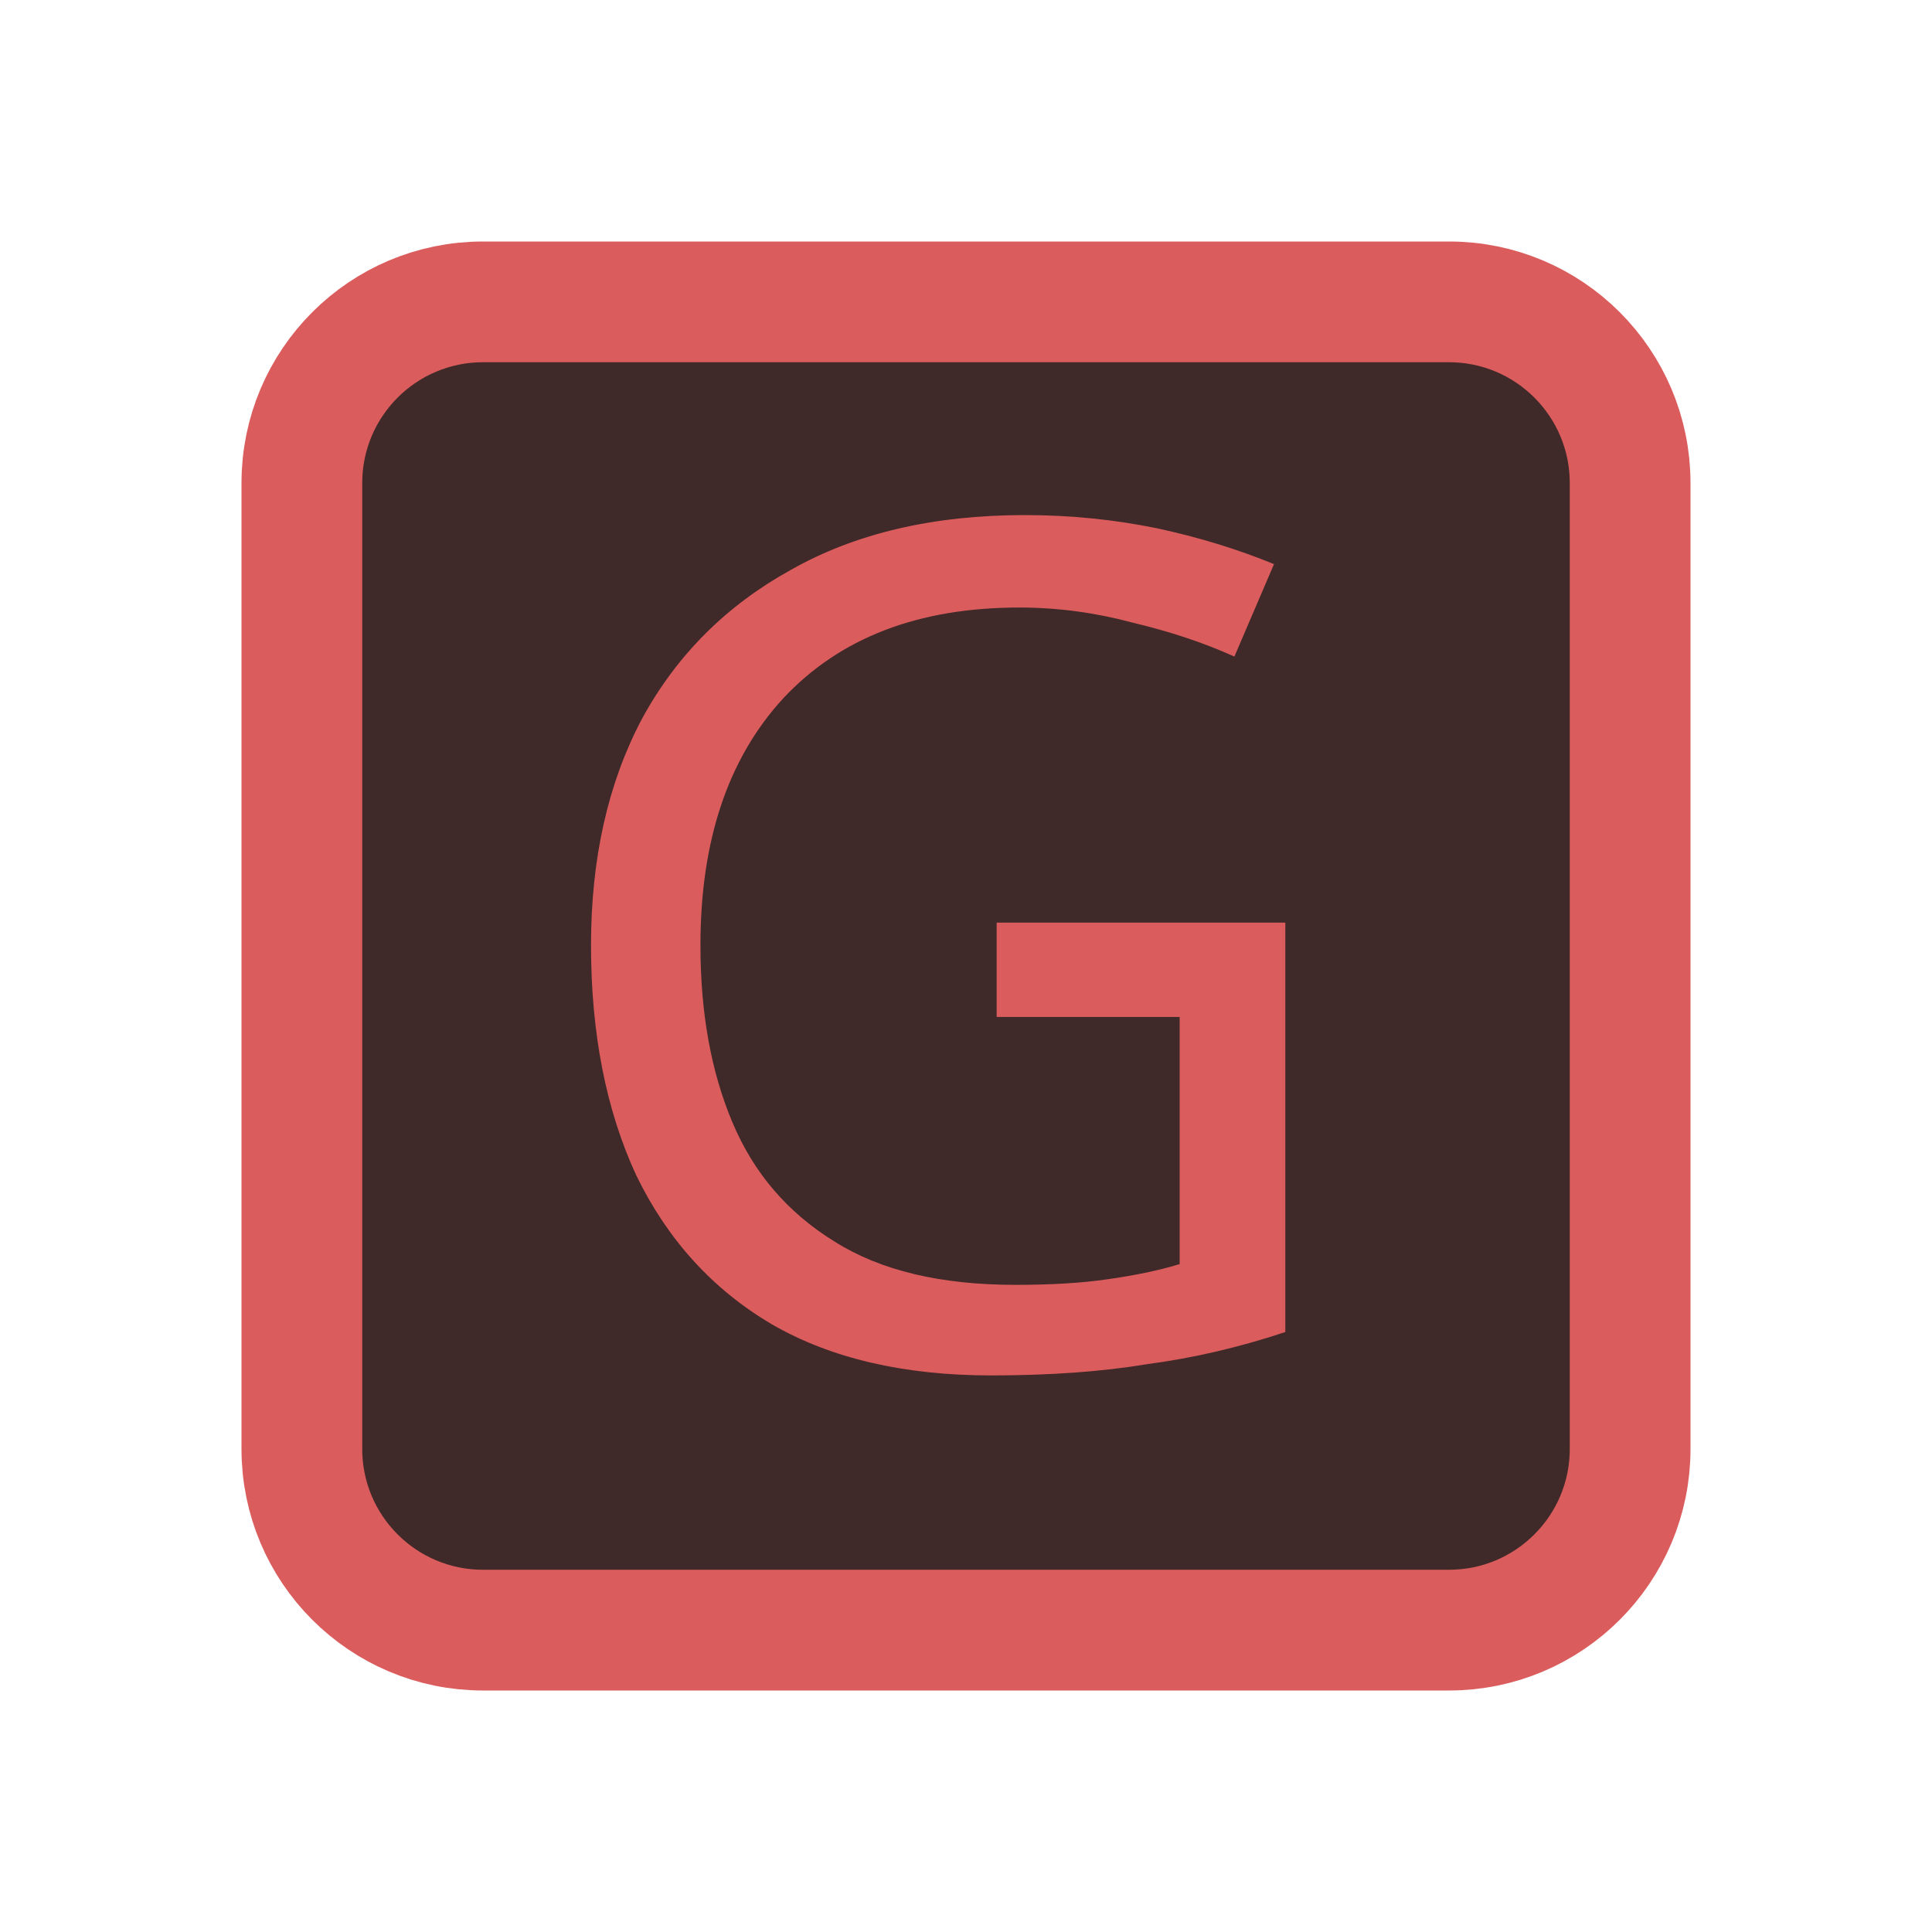
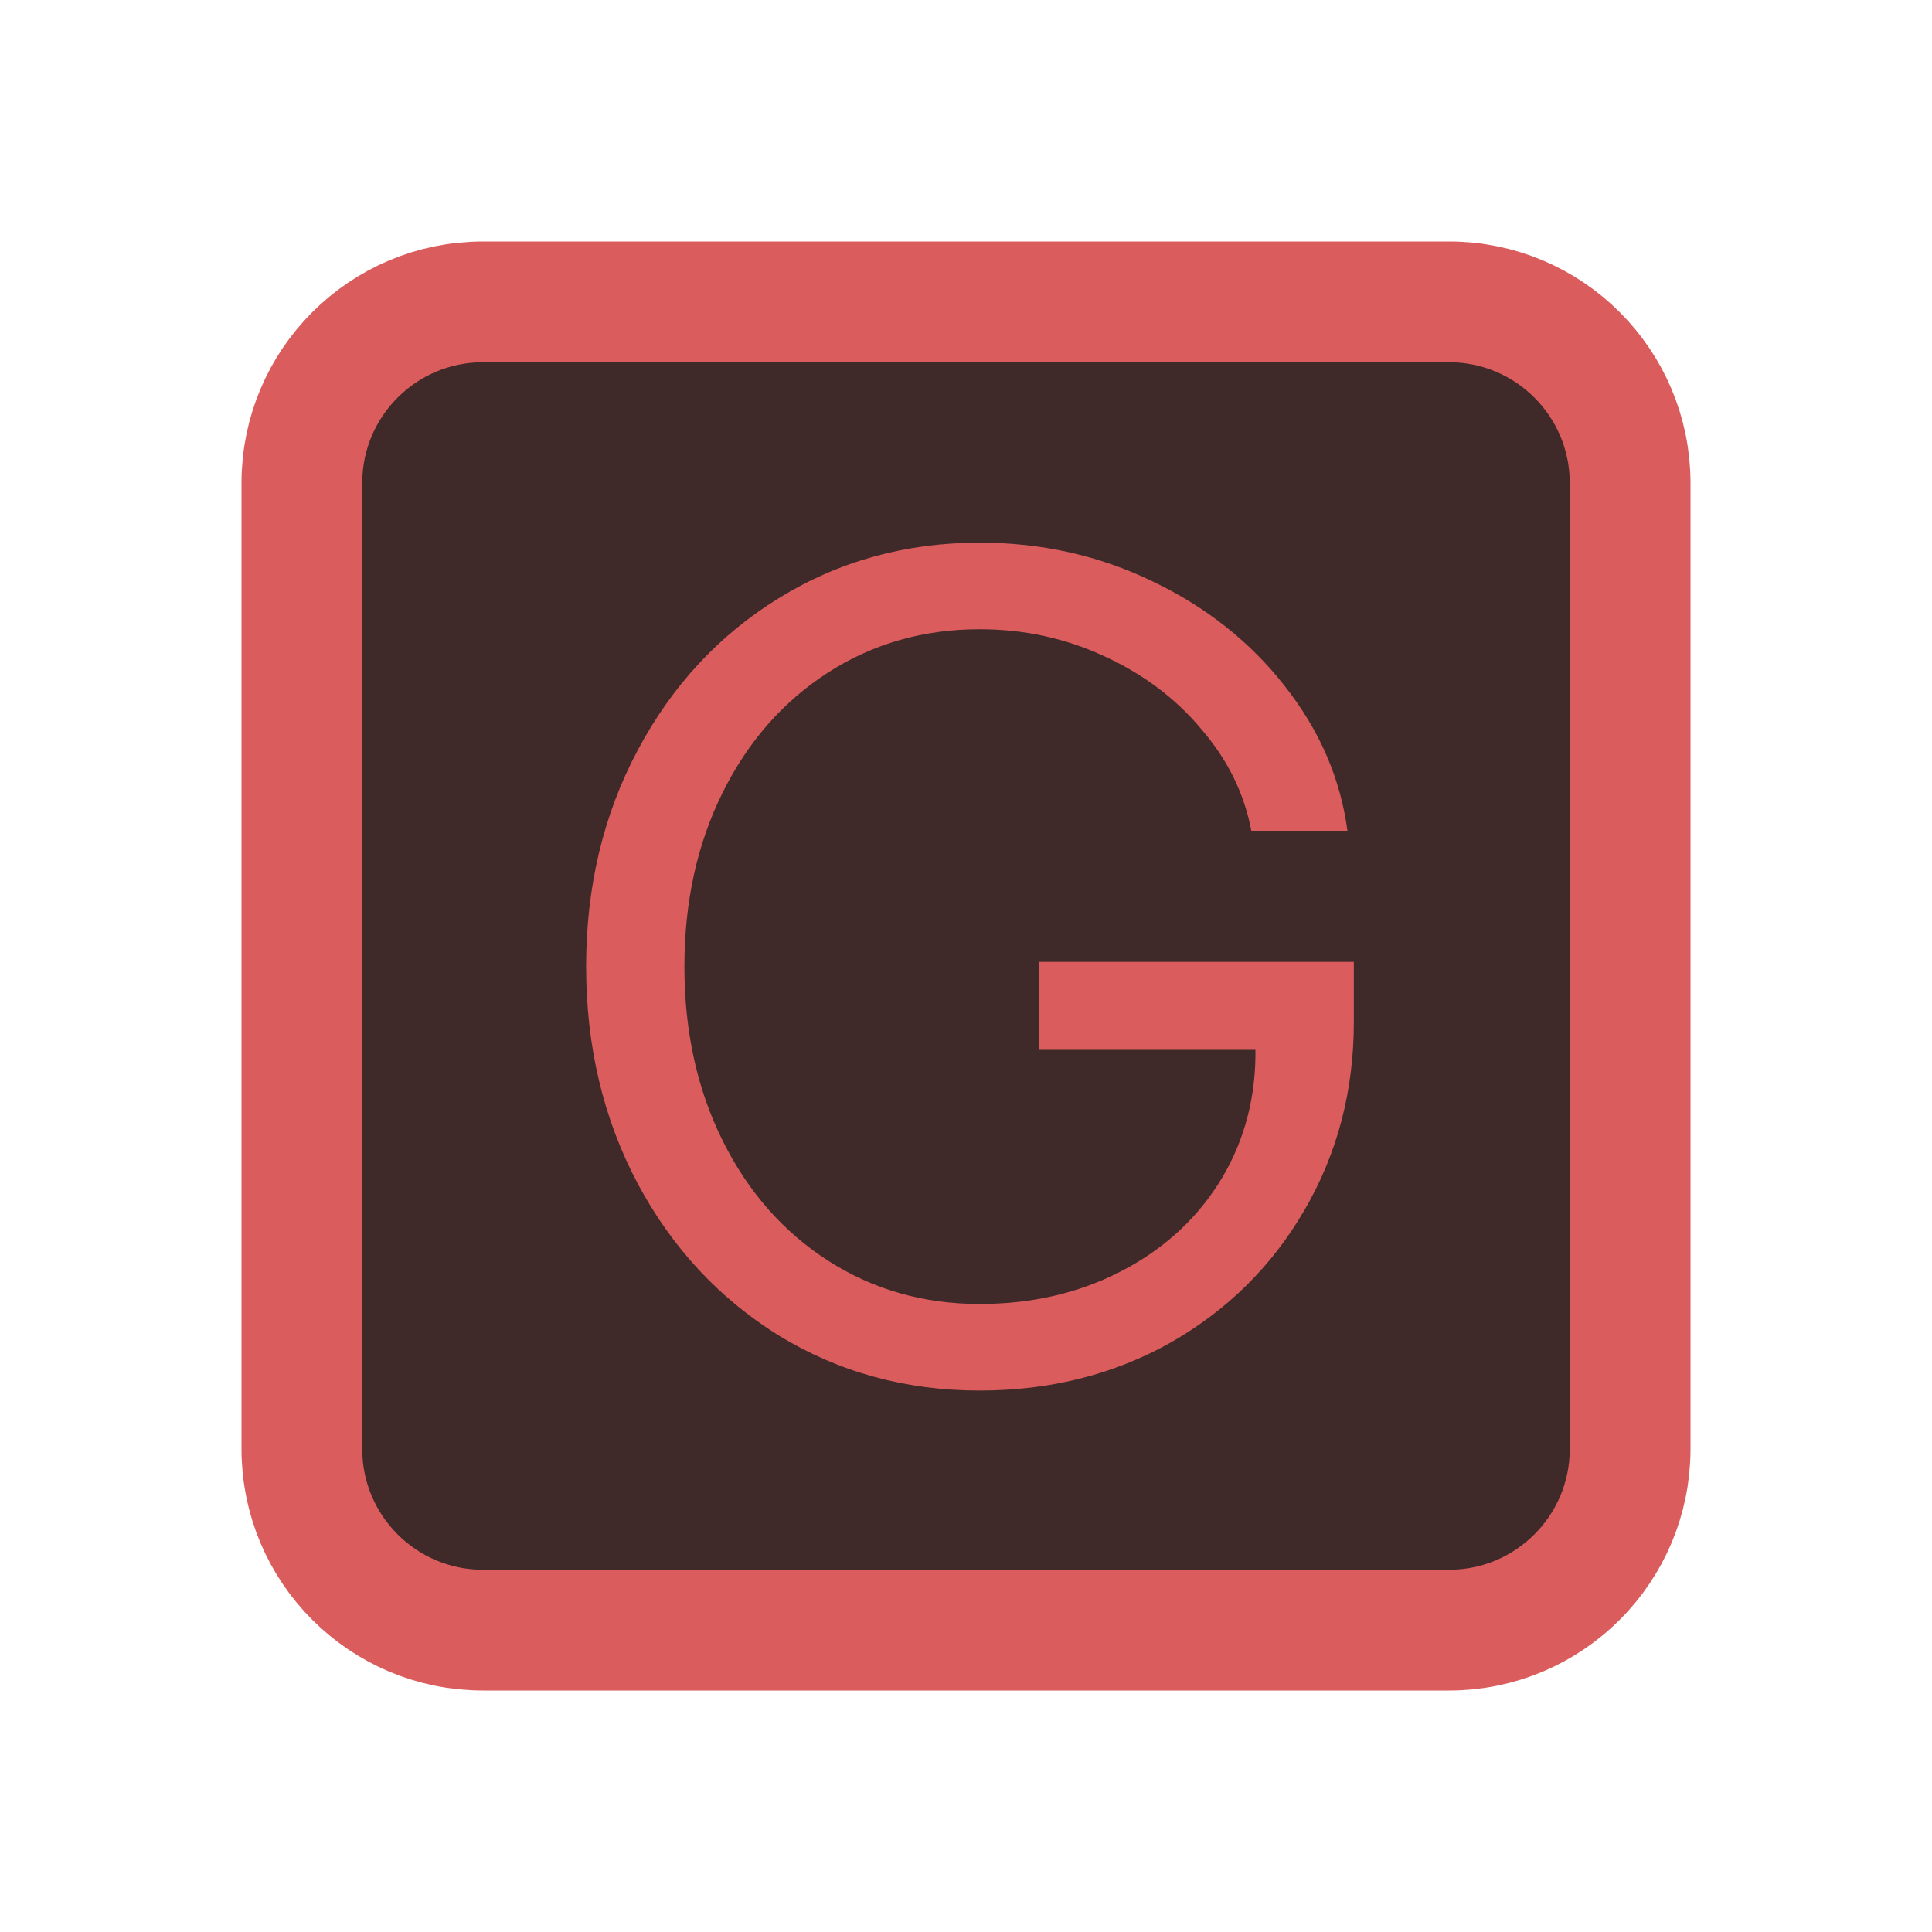
<svg xmlns="http://www.w3.org/2000/svg" width="16" height="16" viewBox="0 0 16 16" fill="none">
  <rect x="2.5" y="2.5" width="11" height="11" rx="1.5" fill="#402929" stroke="#DB5C5C" />
-   <text fill="#DB5C5C" style="white-space: pre" xml:space="preserve" font-family="JetBrains Sans" font-size="9.7" letter-spacing="0em">
-     <tspan x="4.301" y="11.295">G</tspan>
-   </text>
+   <path d="M8.113 11.516C7.502 11.516 6.947 11.364 6.449 11.06C5.955 10.753 5.565 10.333 5.28 9.8C4.996 9.263 4.854 8.665 4.854 8.005C4.854 7.345 4.996 6.749 5.28 6.215C5.565 5.679 5.955 5.258 6.449 4.954C6.947 4.647 7.502 4.494 8.113 4.494C8.624 4.494 9.101 4.6 9.544 4.814C9.99 5.027 10.355 5.317 10.64 5.682C10.928 6.047 11.101 6.447 11.159 6.88H10.363C10.305 6.573 10.168 6.293 9.951 6.041C9.738 5.785 9.469 5.583 9.146 5.435C8.826 5.286 8.481 5.211 8.113 5.211C7.647 5.211 7.229 5.331 6.857 5.57C6.485 5.81 6.194 6.141 5.984 6.565C5.774 6.988 5.668 7.468 5.668 8.005C5.668 8.542 5.774 9.022 5.984 9.445C6.194 9.869 6.485 10.2 6.857 10.44C7.229 10.679 7.647 10.799 8.113 10.799C8.54 10.799 8.924 10.711 9.267 10.537C9.613 10.362 9.886 10.12 10.087 9.809C10.287 9.496 10.391 9.143 10.397 8.752V8.694H8.603V7.966H11.212V8.461C11.212 9.033 11.076 9.552 10.805 10.018C10.536 10.483 10.166 10.85 9.694 11.119C9.222 11.384 8.695 11.516 8.113 11.516Z" fill="#DB5C5C" />
</svg>
